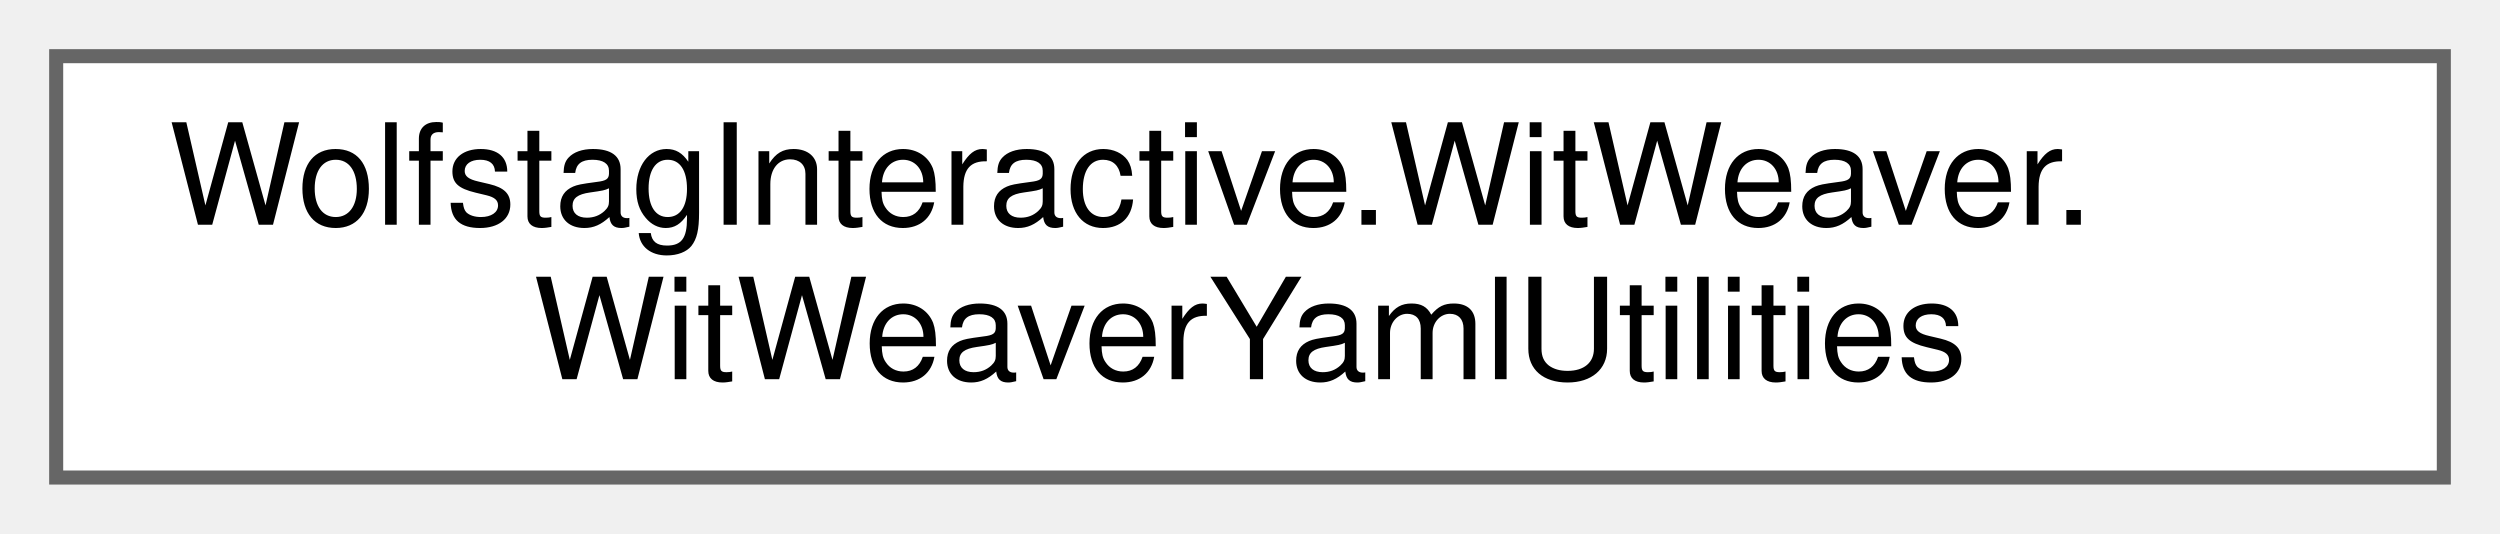
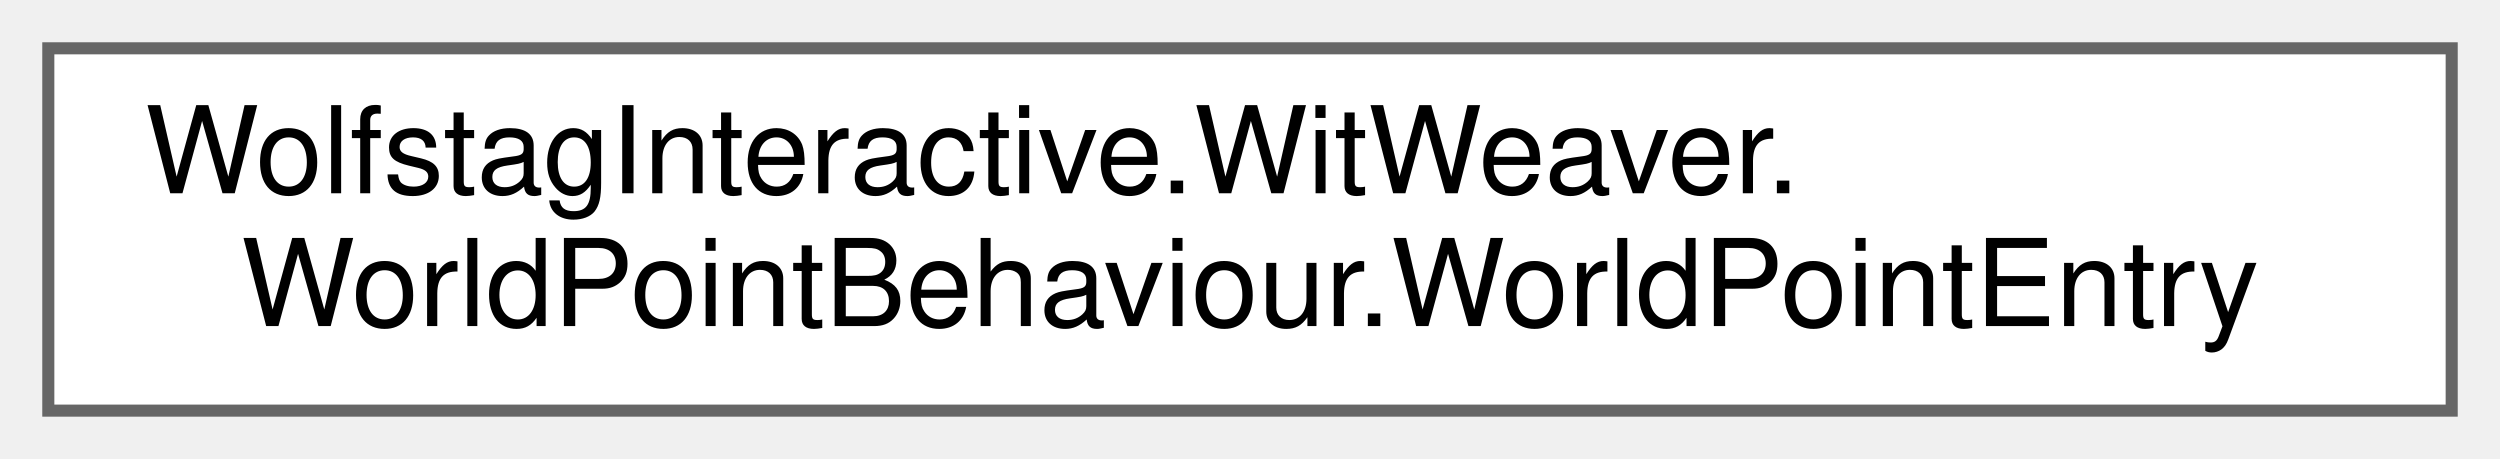
- <svg xmlns="http://www.w3.org/2000/svg" xmlns:xlink="http://www.w3.org/1999/xlink" width="178pt" height="38pt" viewBox="0.00 0.00 178.00 38.00">
+ <svg xmlns="http://www.w3.org/2000/svg" xmlns:xlink="http://www.w3.org/1999/xlink" width="207pt" height="38pt" viewBox="0.00 0.00 207.00 38.00">
  <g id="graph0" class="graph" transform="scale(1 1) rotate(0) translate(4 34)">
    <g id="Node000000" class="node">
      <g id="a_Node000000">
-         <a xlink:href="classWolfstagInteractive_1_1WitWeaver_1_1WitWeaverYamlUtilities.html" target="_top" xlink:title=" ">
-           <polygon fill="white" stroke="#666666" points="170,-30 0,-30 0,0 170,0 170,-30" />
+         <a xlink:href="classWolfstagInteractive_1_1WitWeaver_1_1WorldPointBehaviour_1_1WorldPointEntry.html" target="_top" xlink:title=" ">
+           <polygon fill="white" stroke="#666666" points="199,-30 0,-30 0,0 199,0 199,-30" />
          <text text-anchor="start" x="8" y="-18" font-family="Helvetica,sans-Serif" font-size="10.00">WolfstagInteractive.WitWeaver.</text>
-           <text text-anchor="middle" x="85" y="-7" font-family="Helvetica,sans-Serif" font-size="10.00">WitWeaverYamlUtilities</text>
+           <text text-anchor="middle" x="99.5" y="-7" font-family="Helvetica,sans-Serif" font-size="10.00">WorldPointBehaviour.WorldPointEntry</text>
        </a>
      </g>
    </g>
  </g>
</svg>
